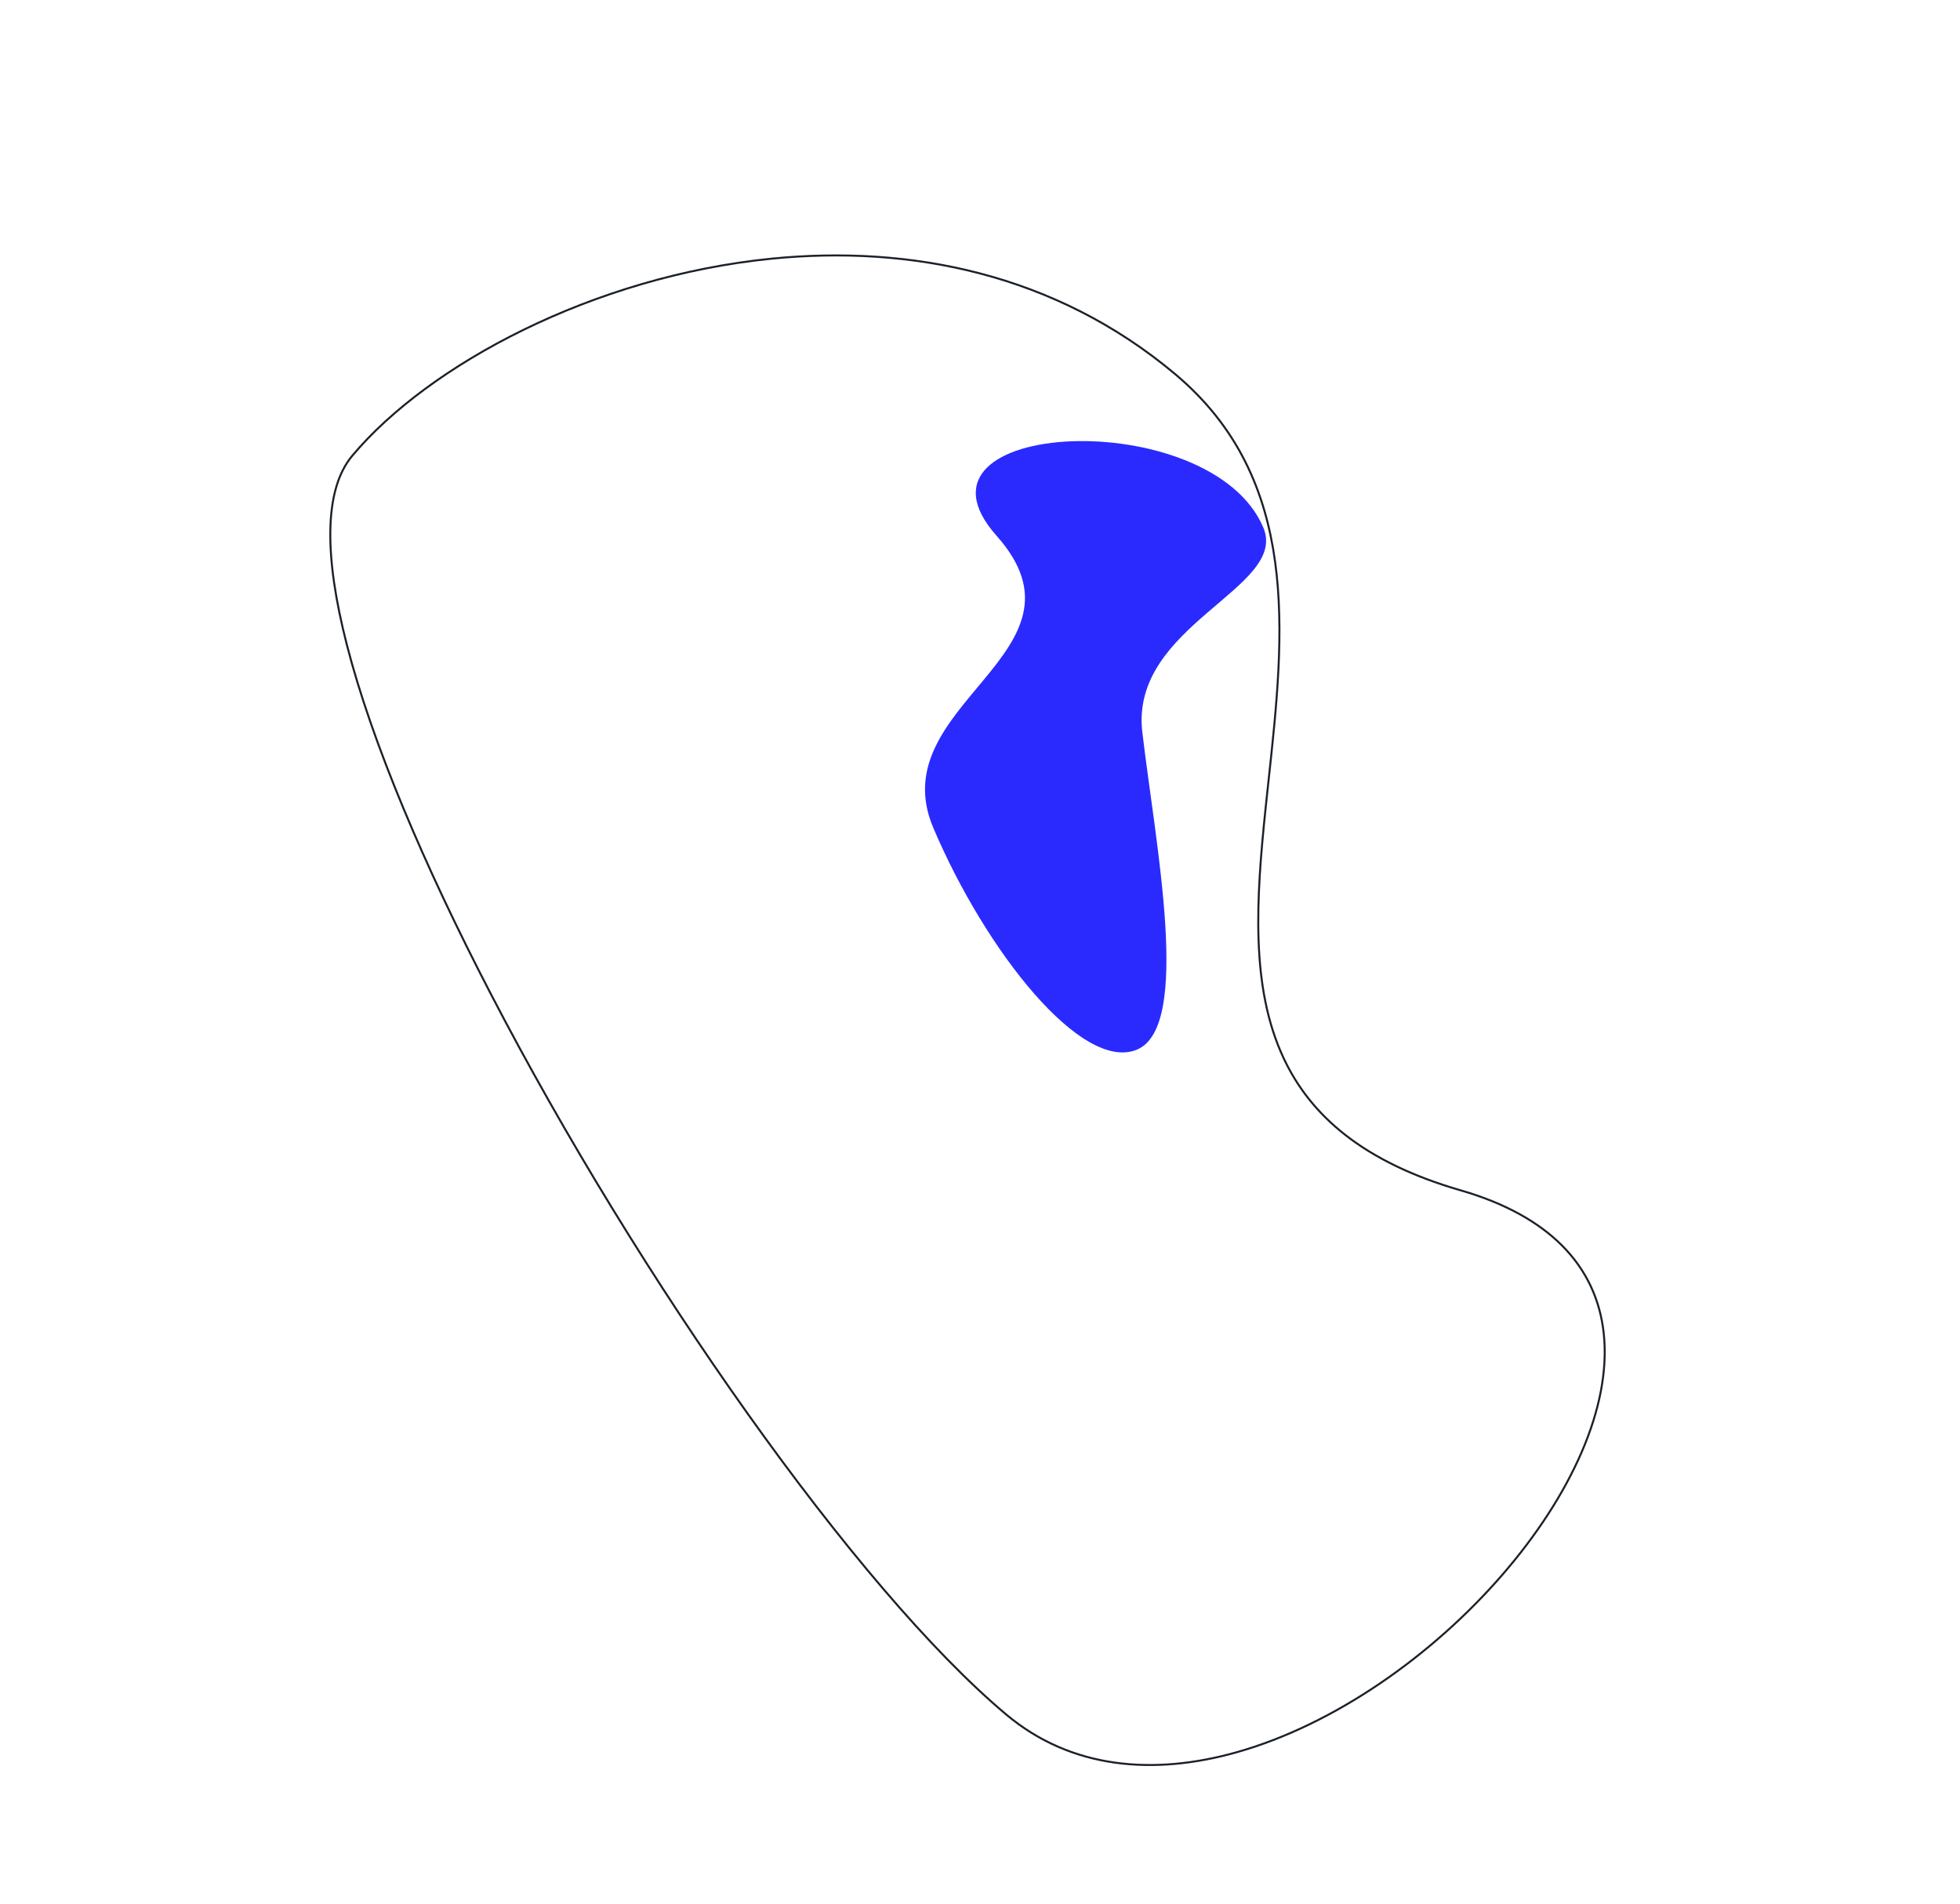
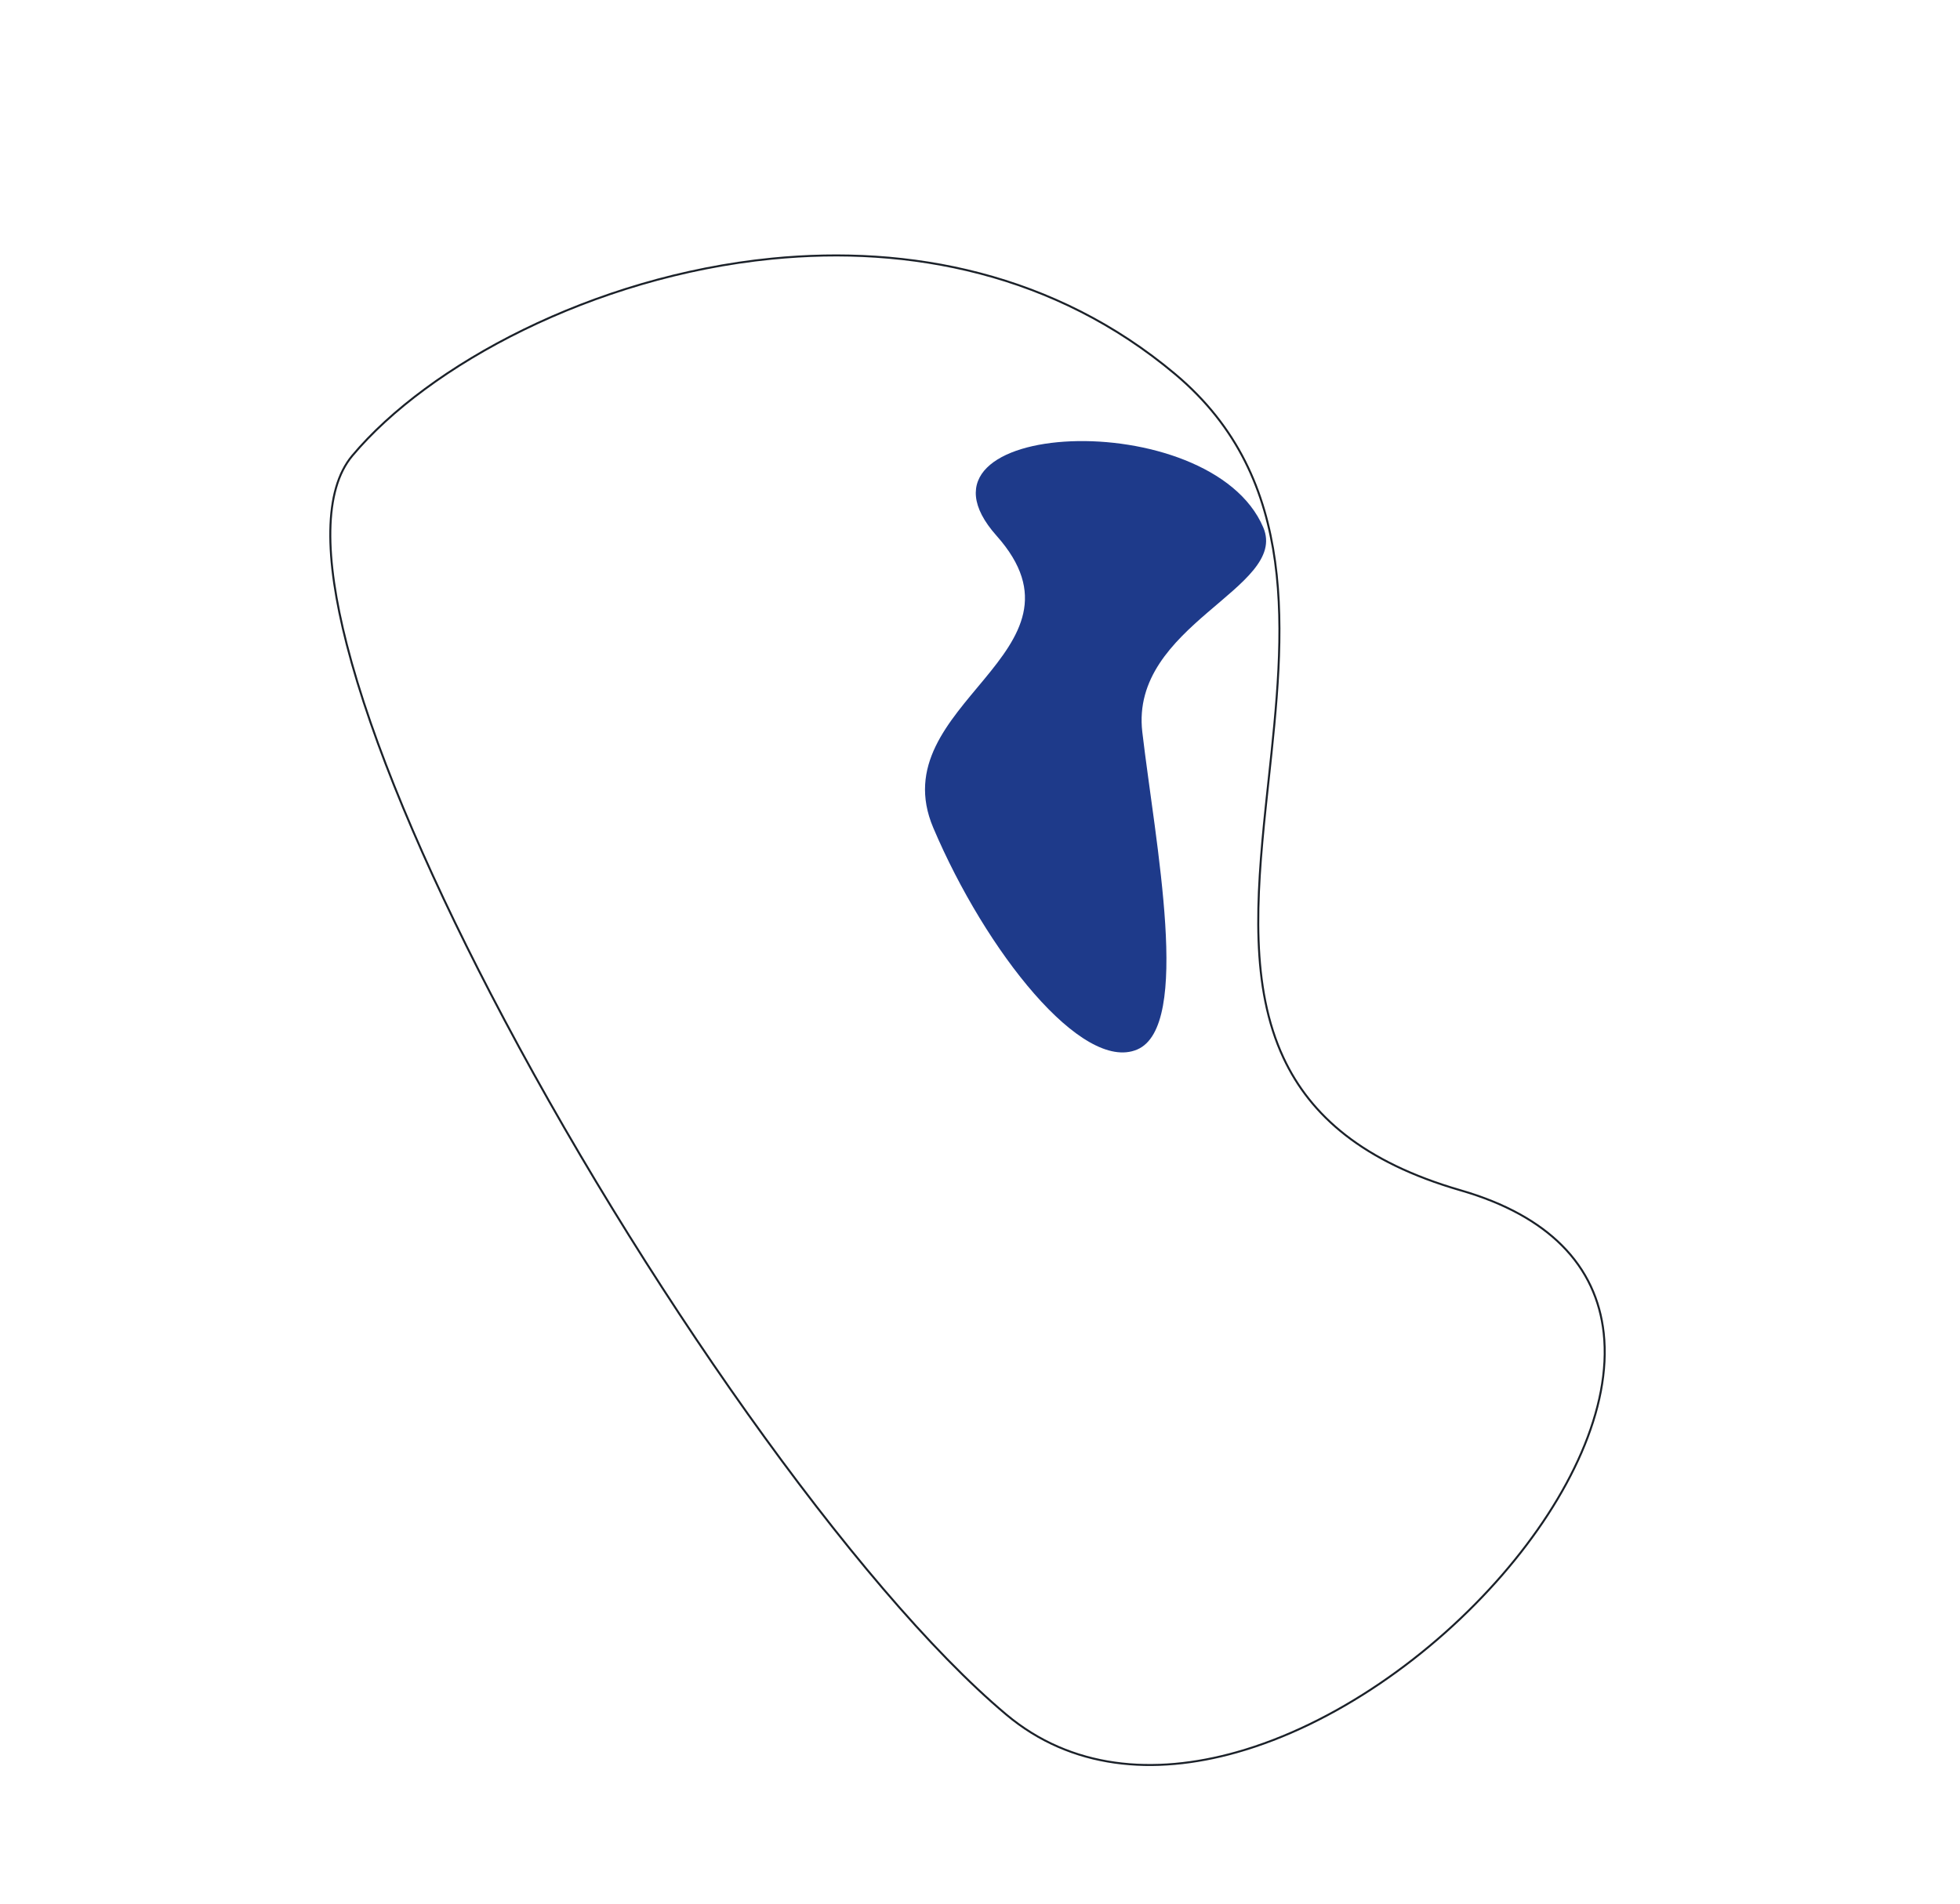
<svg xmlns="http://www.w3.org/2000/svg" width="982px" height="954px" viewBox="0 0 982 954" version="1.1">
  <g id="Page-1" stroke="none" stroke-width="1" fill="none" fill-rule="evenodd">
    <g id="01.Home" transform="translate(123, -1688)">
      <g id="About" transform="translate(-512.435, 1688.655)">
        <g id="bg-2" transform="translate(390, 0)">
          <path d="M436.304,114.427 C462.327,87.214 510.035,74.653 561.572,75.436 C615.431,76.255 673.495,91.66 715.489,120.268 C751.117,144.54 775.178,178.326 775.178,220.793 C775.178,318.793 726.139,502.654 664.476,650.959 C636.699,717.767 606.36,777.36 576.781,818.631 C550.653,855.089 525.146,877.293 502.509,877.293 C443.099,877.293 356.117,842.6 291.751,779.705 C242.323,731.406 206.229,666.464 206.229,587.793 C206.229,505.335 270.457,462.371 331.965,421.138 C333.24,420.284 334.513,419.43 335.784,418.577 L338.324,416.872 C339.17,416.303 340.015,415.735 340.859,415.166 L343.387,413.461 C381.671,387.592 417.28,361.488 433.83,325.915 C447.295,296.972 448.185,261.759 427.621,215.295 C418.161,193.92 414.721,175.114 416.134,158.793 C417.664,141.114 424.893,126.36 436.304,114.427 Z" id="bg-shape" stroke="#1B2129" transform="translate(490.7033, 476.3475) rotate(130) translate(-490.7033, -476.3475) " />
-           <path d="M506.191,515.752 C536.065,515.752 554.928,424.327 570.741,370.314 C585.938,318.408 666.589,332.692 666.589,299.635 C666.589,232.178 516.827,176.896 541.961,251.259 C567.095,325.622 455.589,306.087 455.589,373.544 C455.589,441 476.316,515.752 506.191,515.752 Z" id="bg-shape-blue" fill="#2A2AFF" transform="translate(561.0887, 365.7523) rotate(337) translate(-561.0887, -365.7523) " />
+           <path d="M506.191,515.752 C536.065,515.752 554.928,424.327 570.741,370.314 C585.938,318.408 666.589,332.692 666.589,299.635 C666.589,232.178 516.827,176.896 541.961,251.259 C567.095,325.622 455.589,306.087 455.589,373.544 C455.589,441 476.316,515.752 506.191,515.752 Z" id="bg-shape-blue" fill="#1E3A8A" transform="translate(561.0887, 365.7523) rotate(337) translate(-561.0887, -365.7523) " />
        </g>
      </g>
    </g>
  </g>
</svg>
